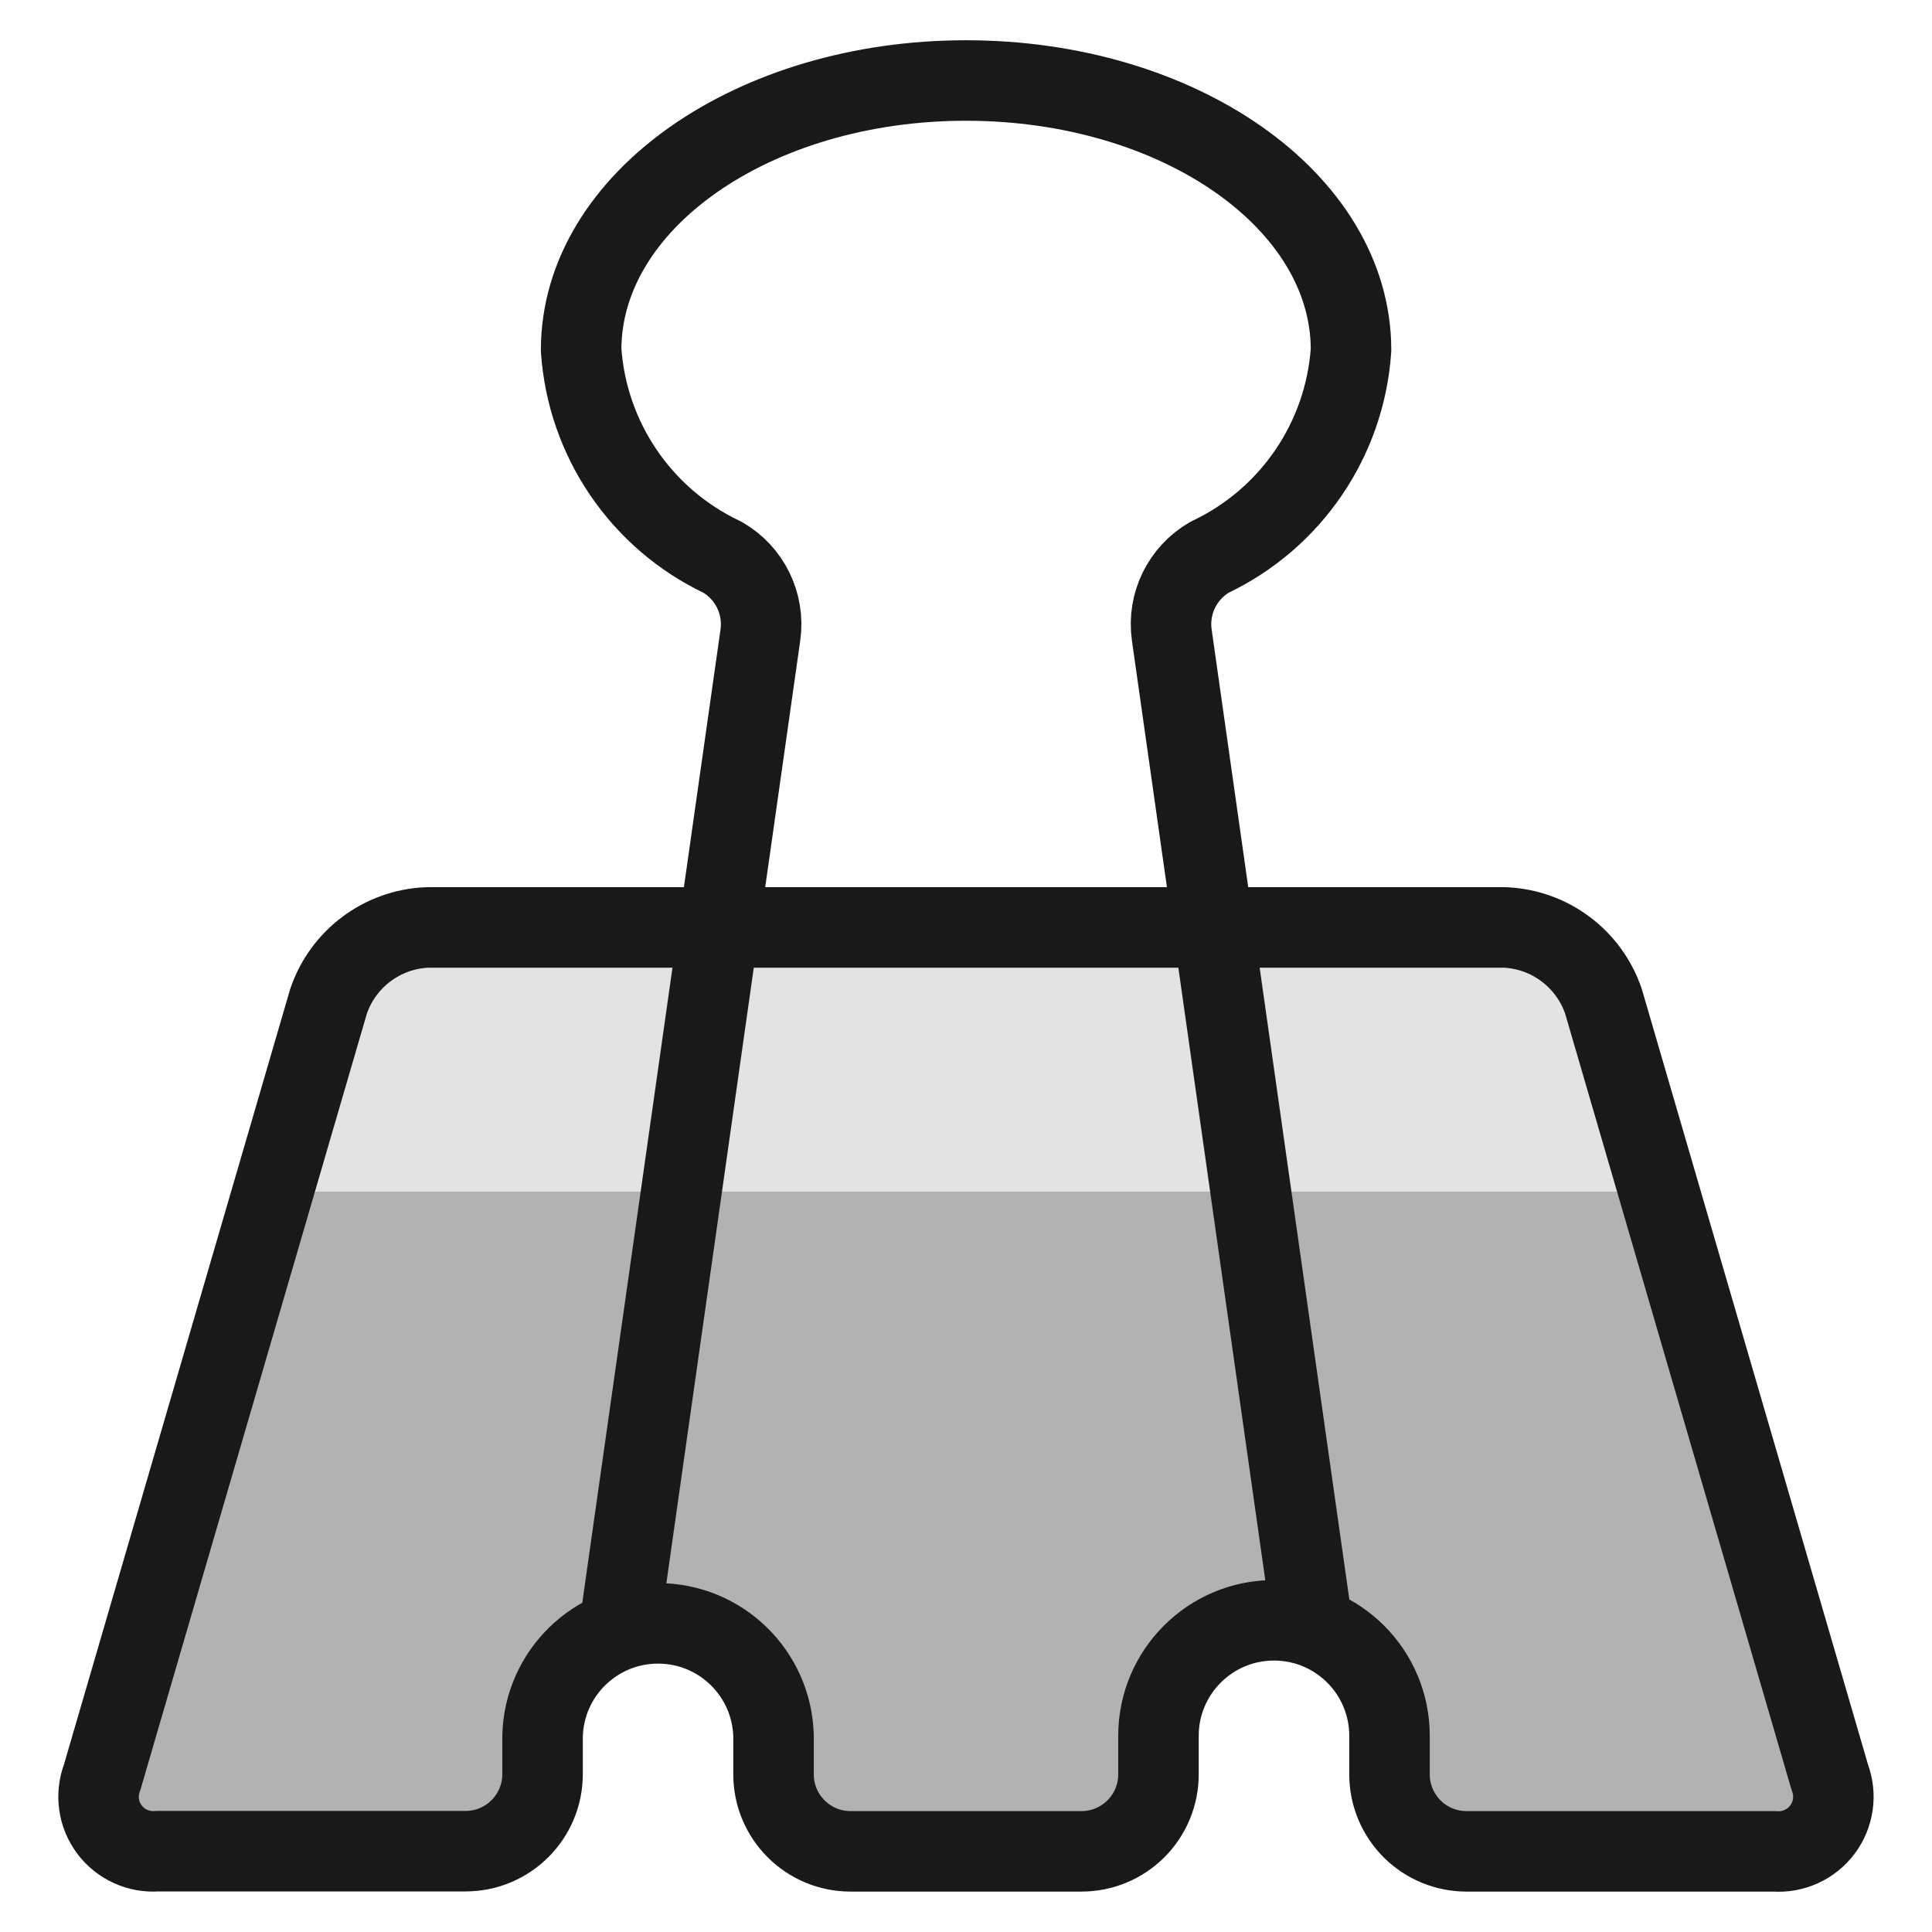
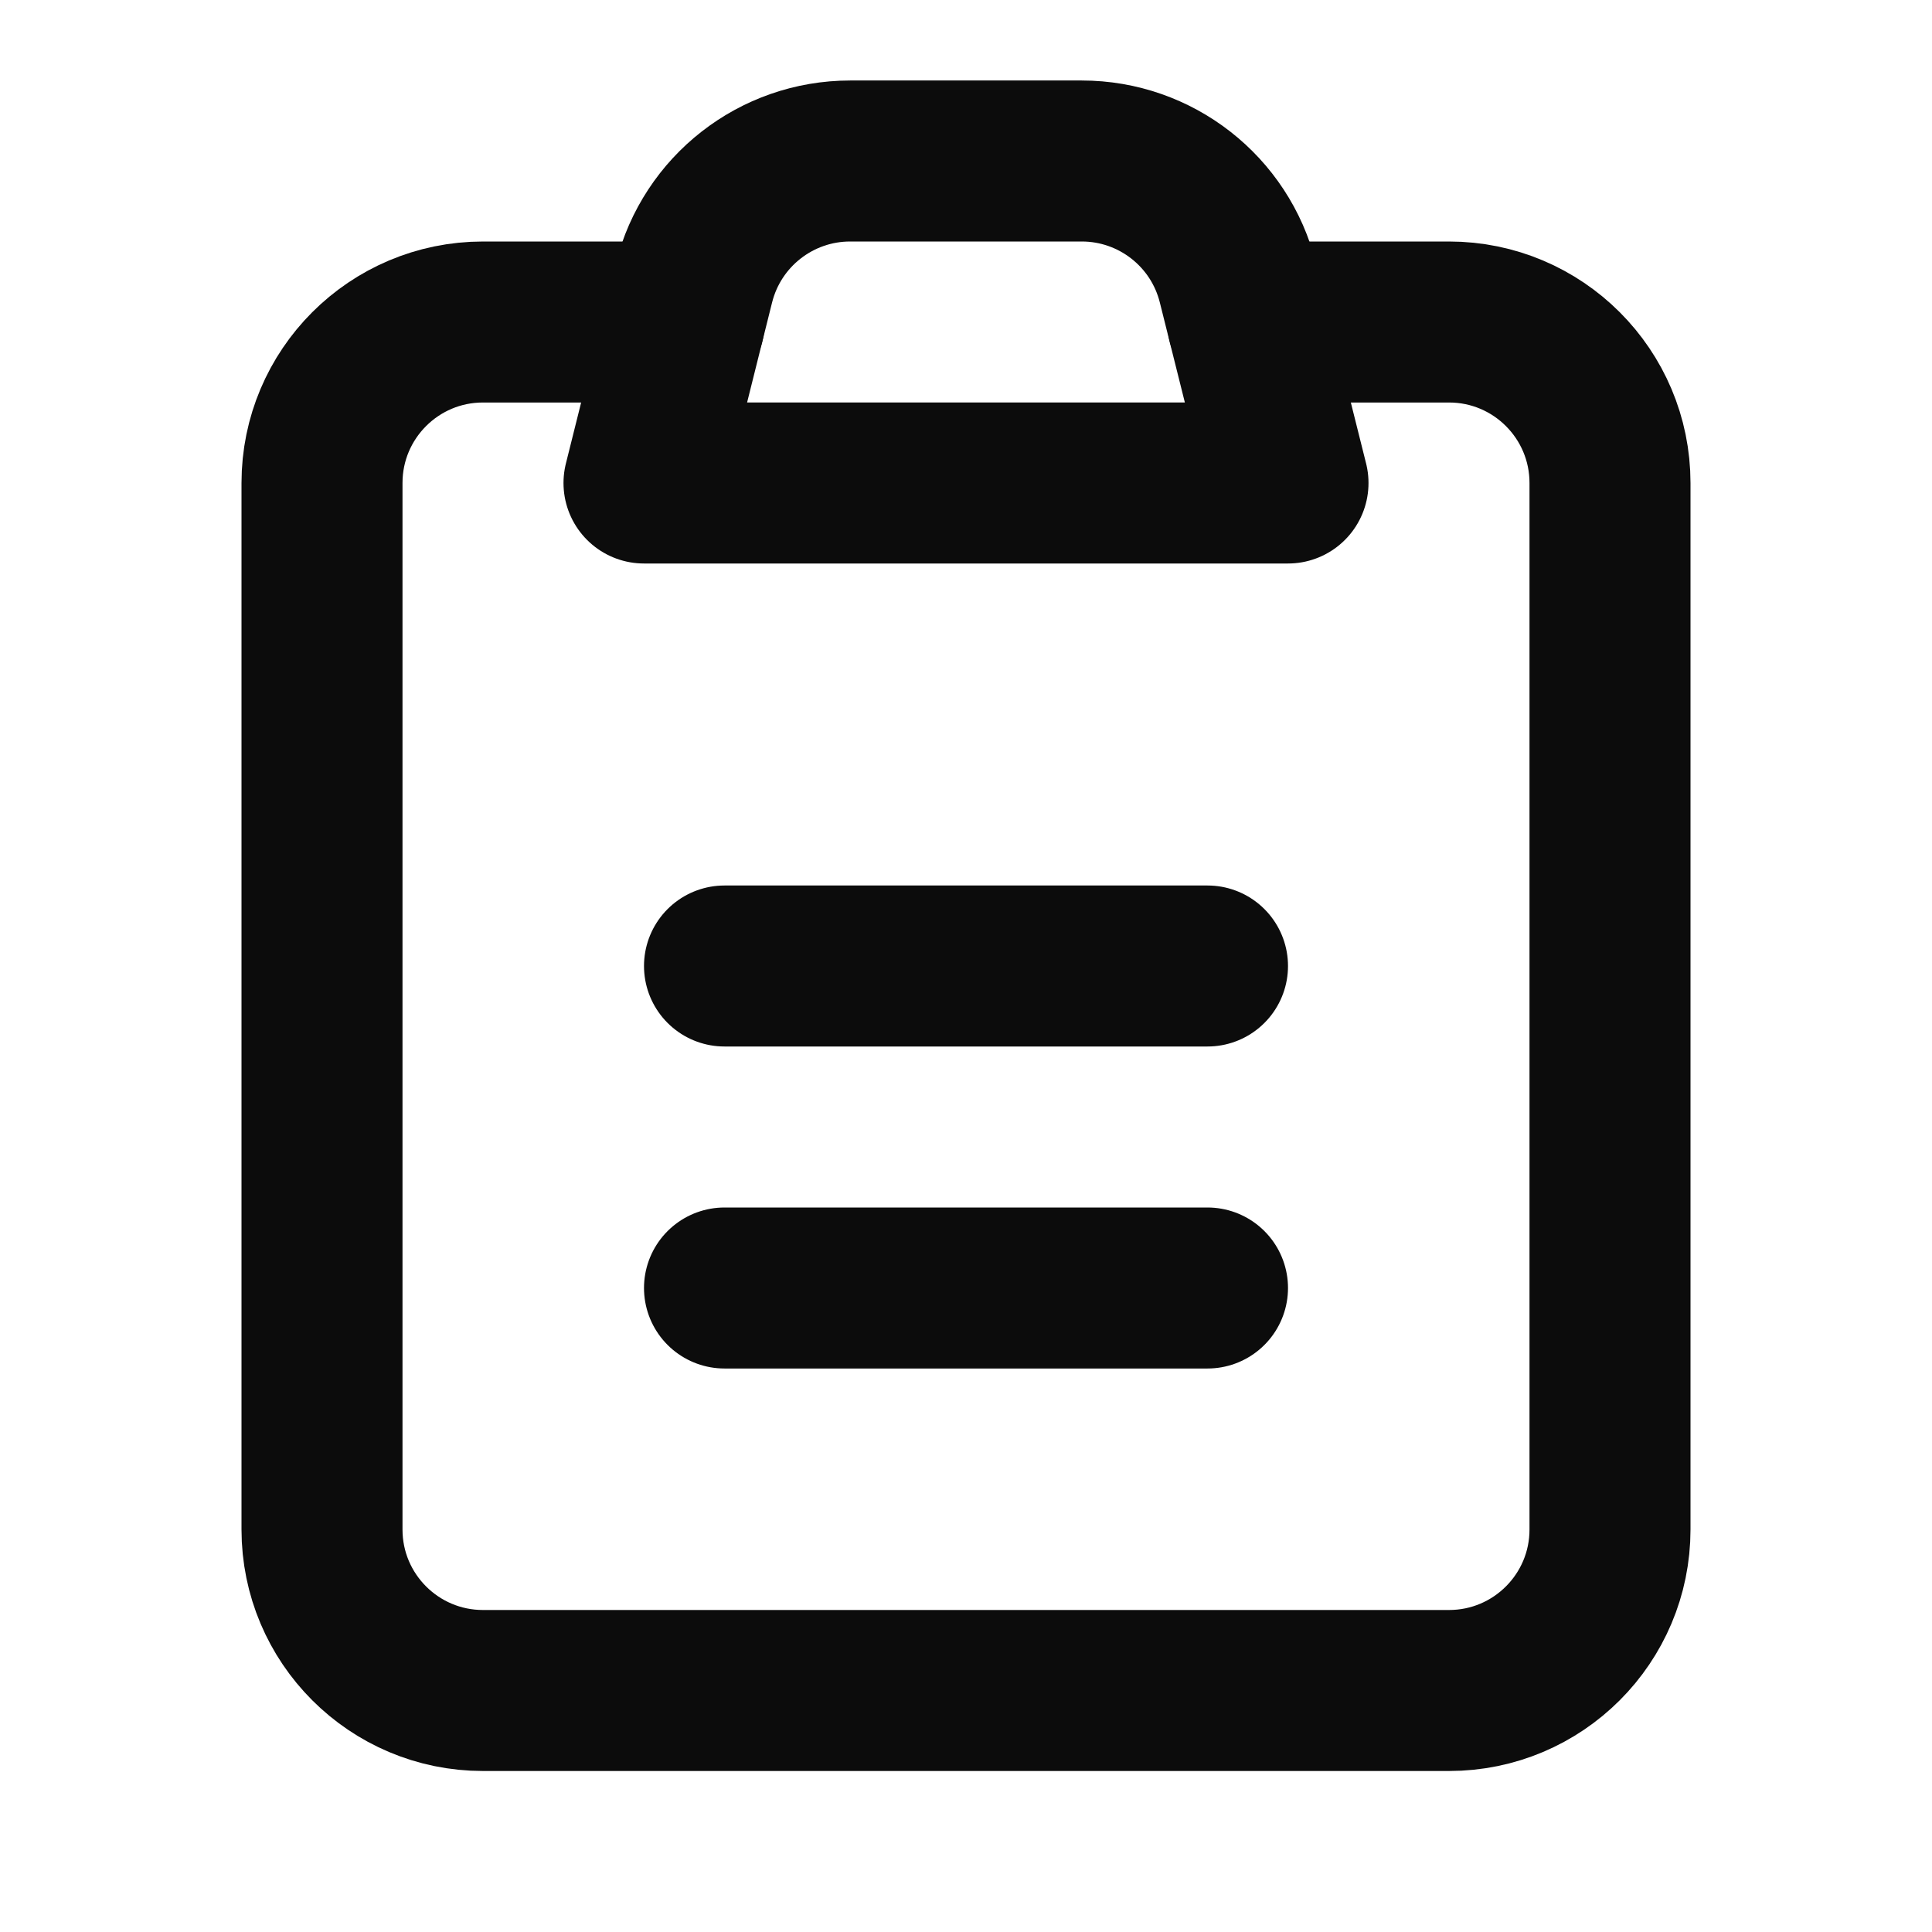
<svg xmlns="http://www.w3.org/2000/svg" width="24" height="24" viewBox="0 0 24 24">
-   <g fill="none">
-     <path fill="#b2b2b2" d="M22.043 22.998a.68.68 0 0 0 .688-.918l-2.812-9.641a1.355 1.355 0 0 0-1.224-.918H5.305a1.355 1.355 0 0 0-1.224.918l-2.812 9.639a.678.678 0 0 0 .688.918h3.826a.957.957 0 0 0 .957-.956v-.477a1.435 1.435 0 0 1 2.869 0v.478a.957.957 0 0 0 .956.957h2.87a.956.956 0 0 0 .956-.957v-.478a1.435 1.435 0 0 1 2.87 0v.478a.956.956 0 0 0 .956.957z" />
-     <path fill="#e3e3e3" d="M3.947 14.802h16.106c.21.013.414.067.603.16l-.737-2.524a1.36 1.36 0 0 0-1.224-.917H5.305a1.355 1.355 0 0 0-1.224.918l-.737 2.525c.189-.093.393-.148.603-.162" />
-     <path stroke="#191919" stroke-linecap="round" stroke-linejoin="round" d="M22.043 22.998a.68.68 0 0 0 .688-.918l-2.812-9.641a1.355 1.355 0 0 0-1.224-.918H5.305a1.355 1.355 0 0 0-1.224.918l-2.812 9.639a.678.678 0 0 0 .688.918h3.826a.957.957 0 0 0 .957-.956v-.477a1.435 1.435 0 0 1 2.869 0v.478a.957.957 0 0 0 .956.957h2.87a.956.956 0 0 0 .956-.957v-.478a1.435 1.435 0 0 1 2.87 0v.478a.956.956 0 0 0 .956.957z" stroke-width="1" />
-     <path stroke="#191919" stroke-linecap="round" stroke-linejoin="round" d="M16.304 20.201L14.556 7.886a.96.96 0 0 1 .472-.965a3.08 3.08 0 0 0 1.755-2.574C16.783 2.496 14.643 1 12 1C9.36 1 7.219 2.496 7.219 4.347a3.08 3.08 0 0 0 1.755 2.575a.96.96 0 0 1 .472.964L7.697 20.201" stroke-width="1" />
+   <g fill="none" stroke="#0c0c0c" stroke-linecap="round" stroke-width="2">
+     <path stroke-linejoin="round" d="M15.5 4H18a2 2 0 0 1 2 2v13a2 2 0 0 1-2 2H6a2 2 0 0 1-2-2V6a2 2 0 0 1 2-2h2.5" />
+     <path stroke-linejoin="round" d="M8.621 3.515A2 2 0 0 1 10.561 2h2.877a2 2 0 0 1 1.94 1.515L16 6H8z" />
+     <path d="M9 12h6m-6 4h6" />
  </g>
</svg>
